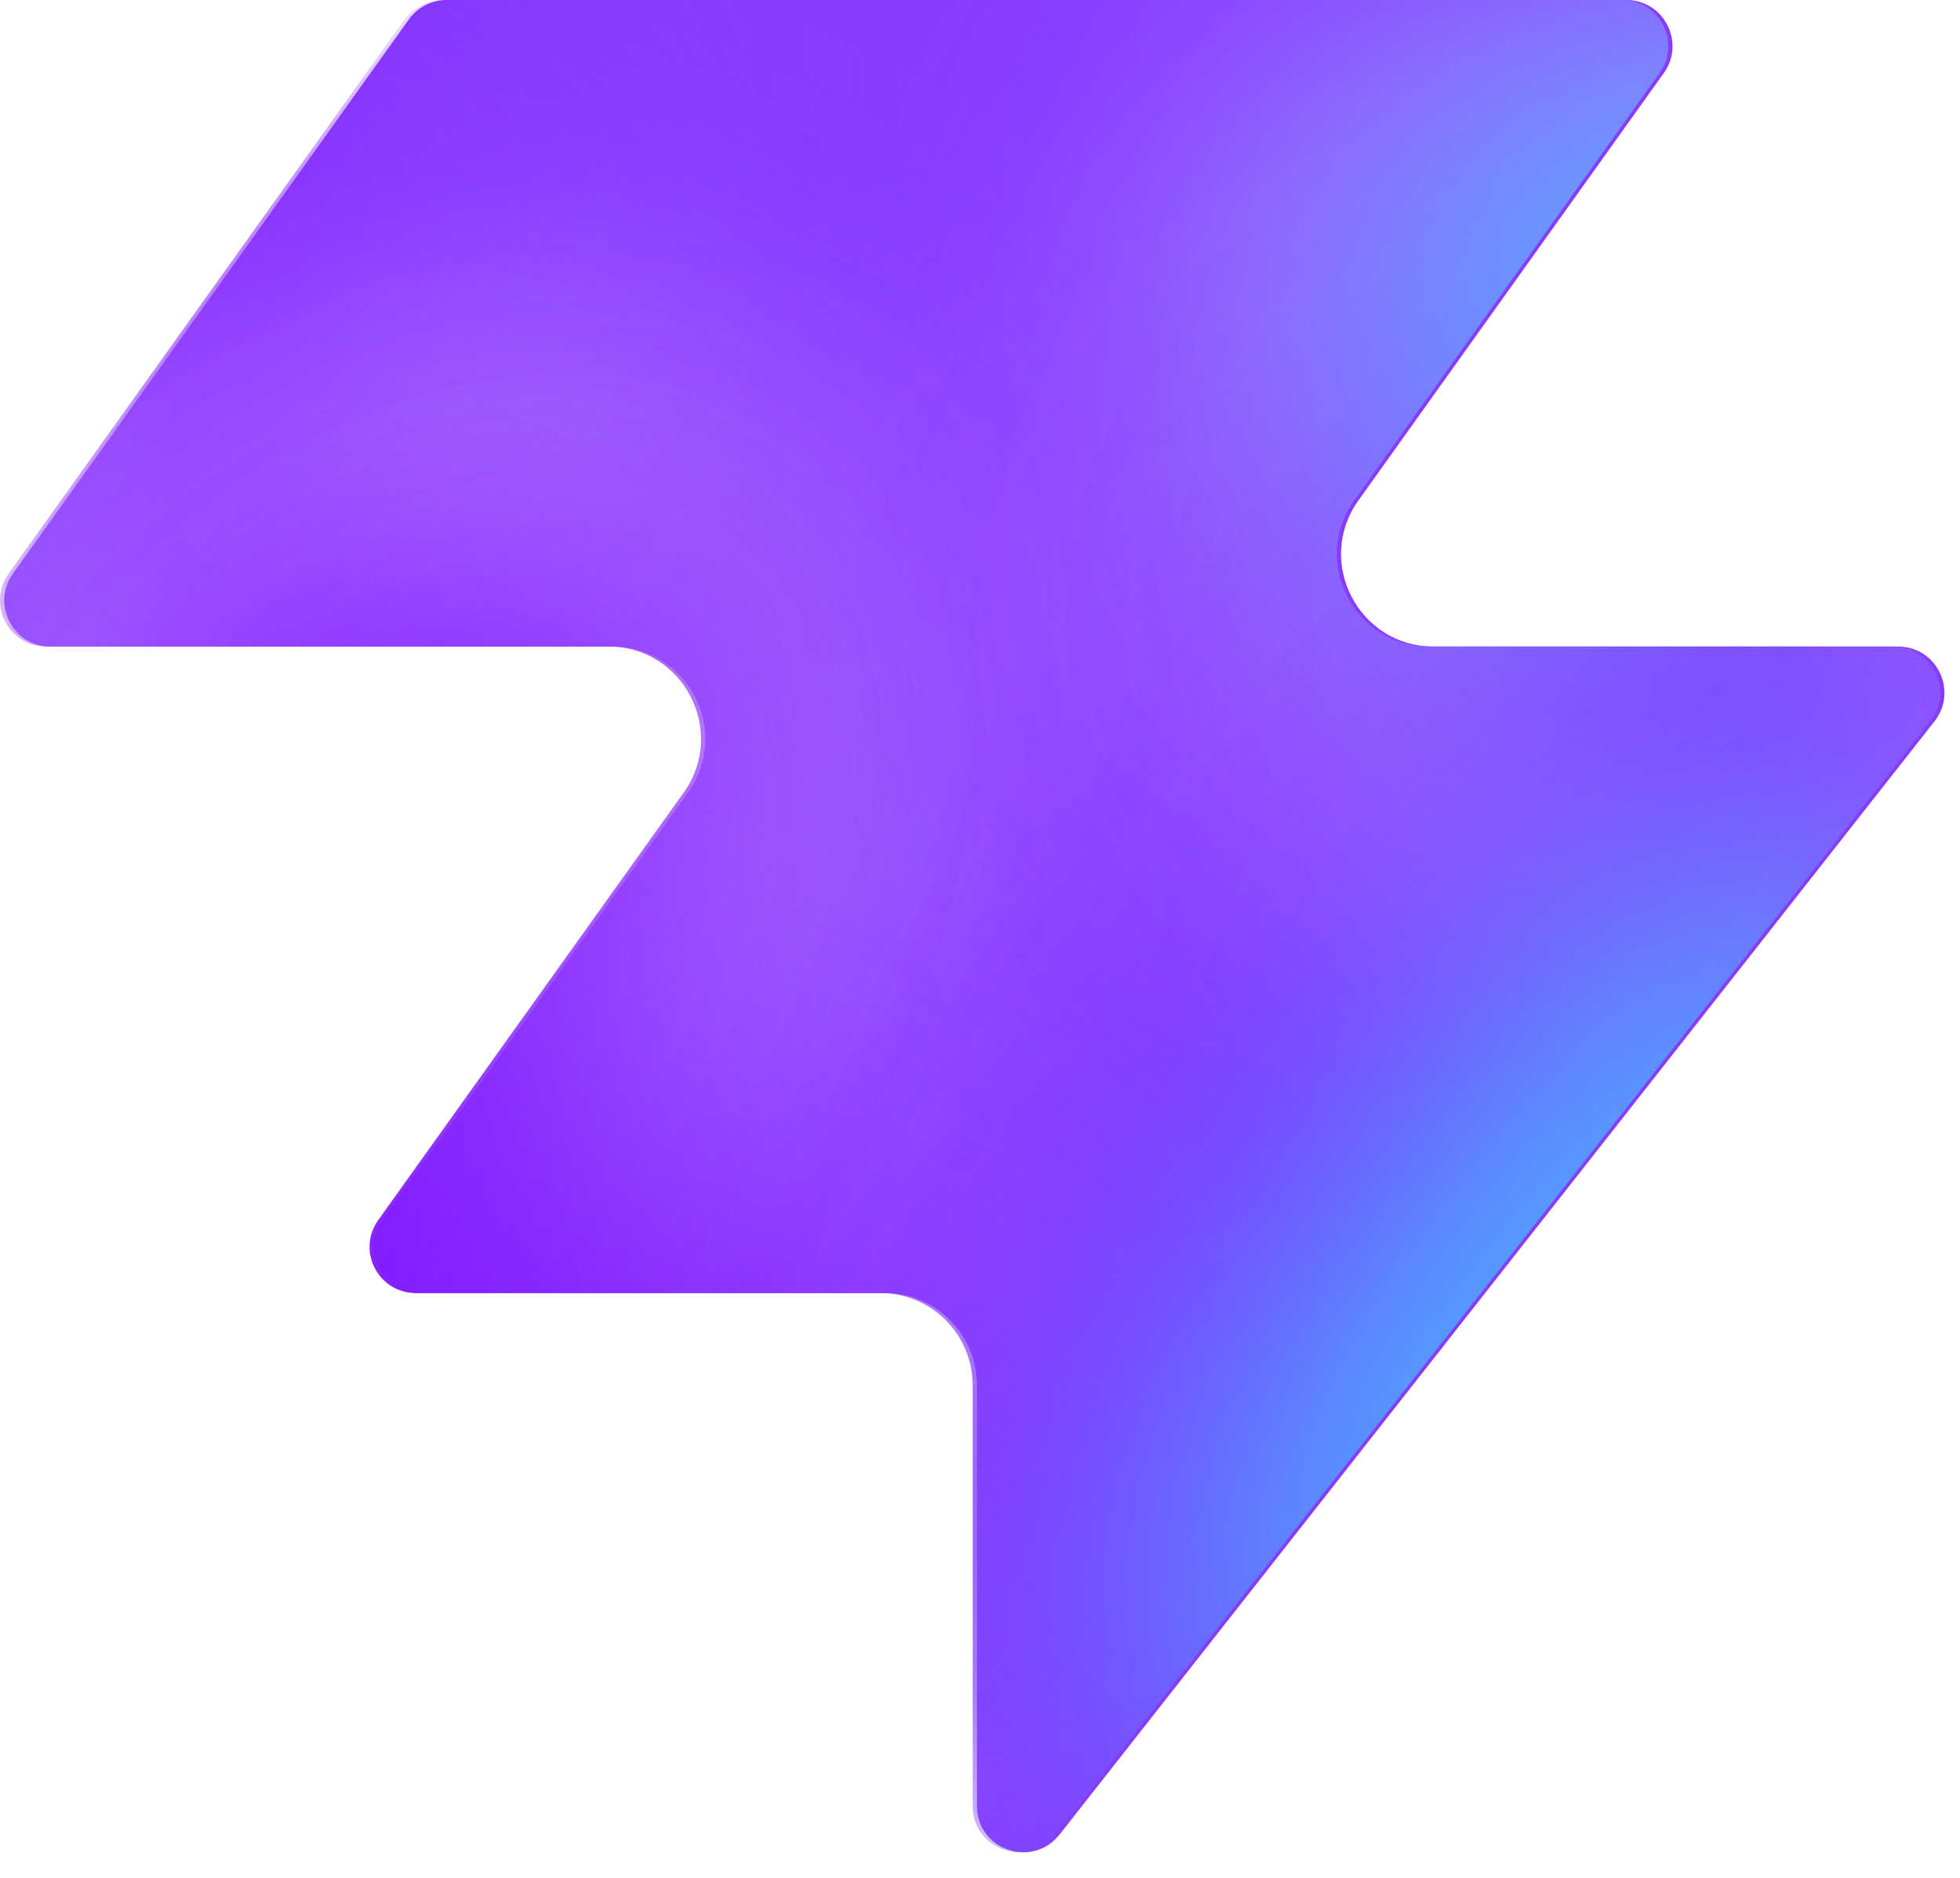
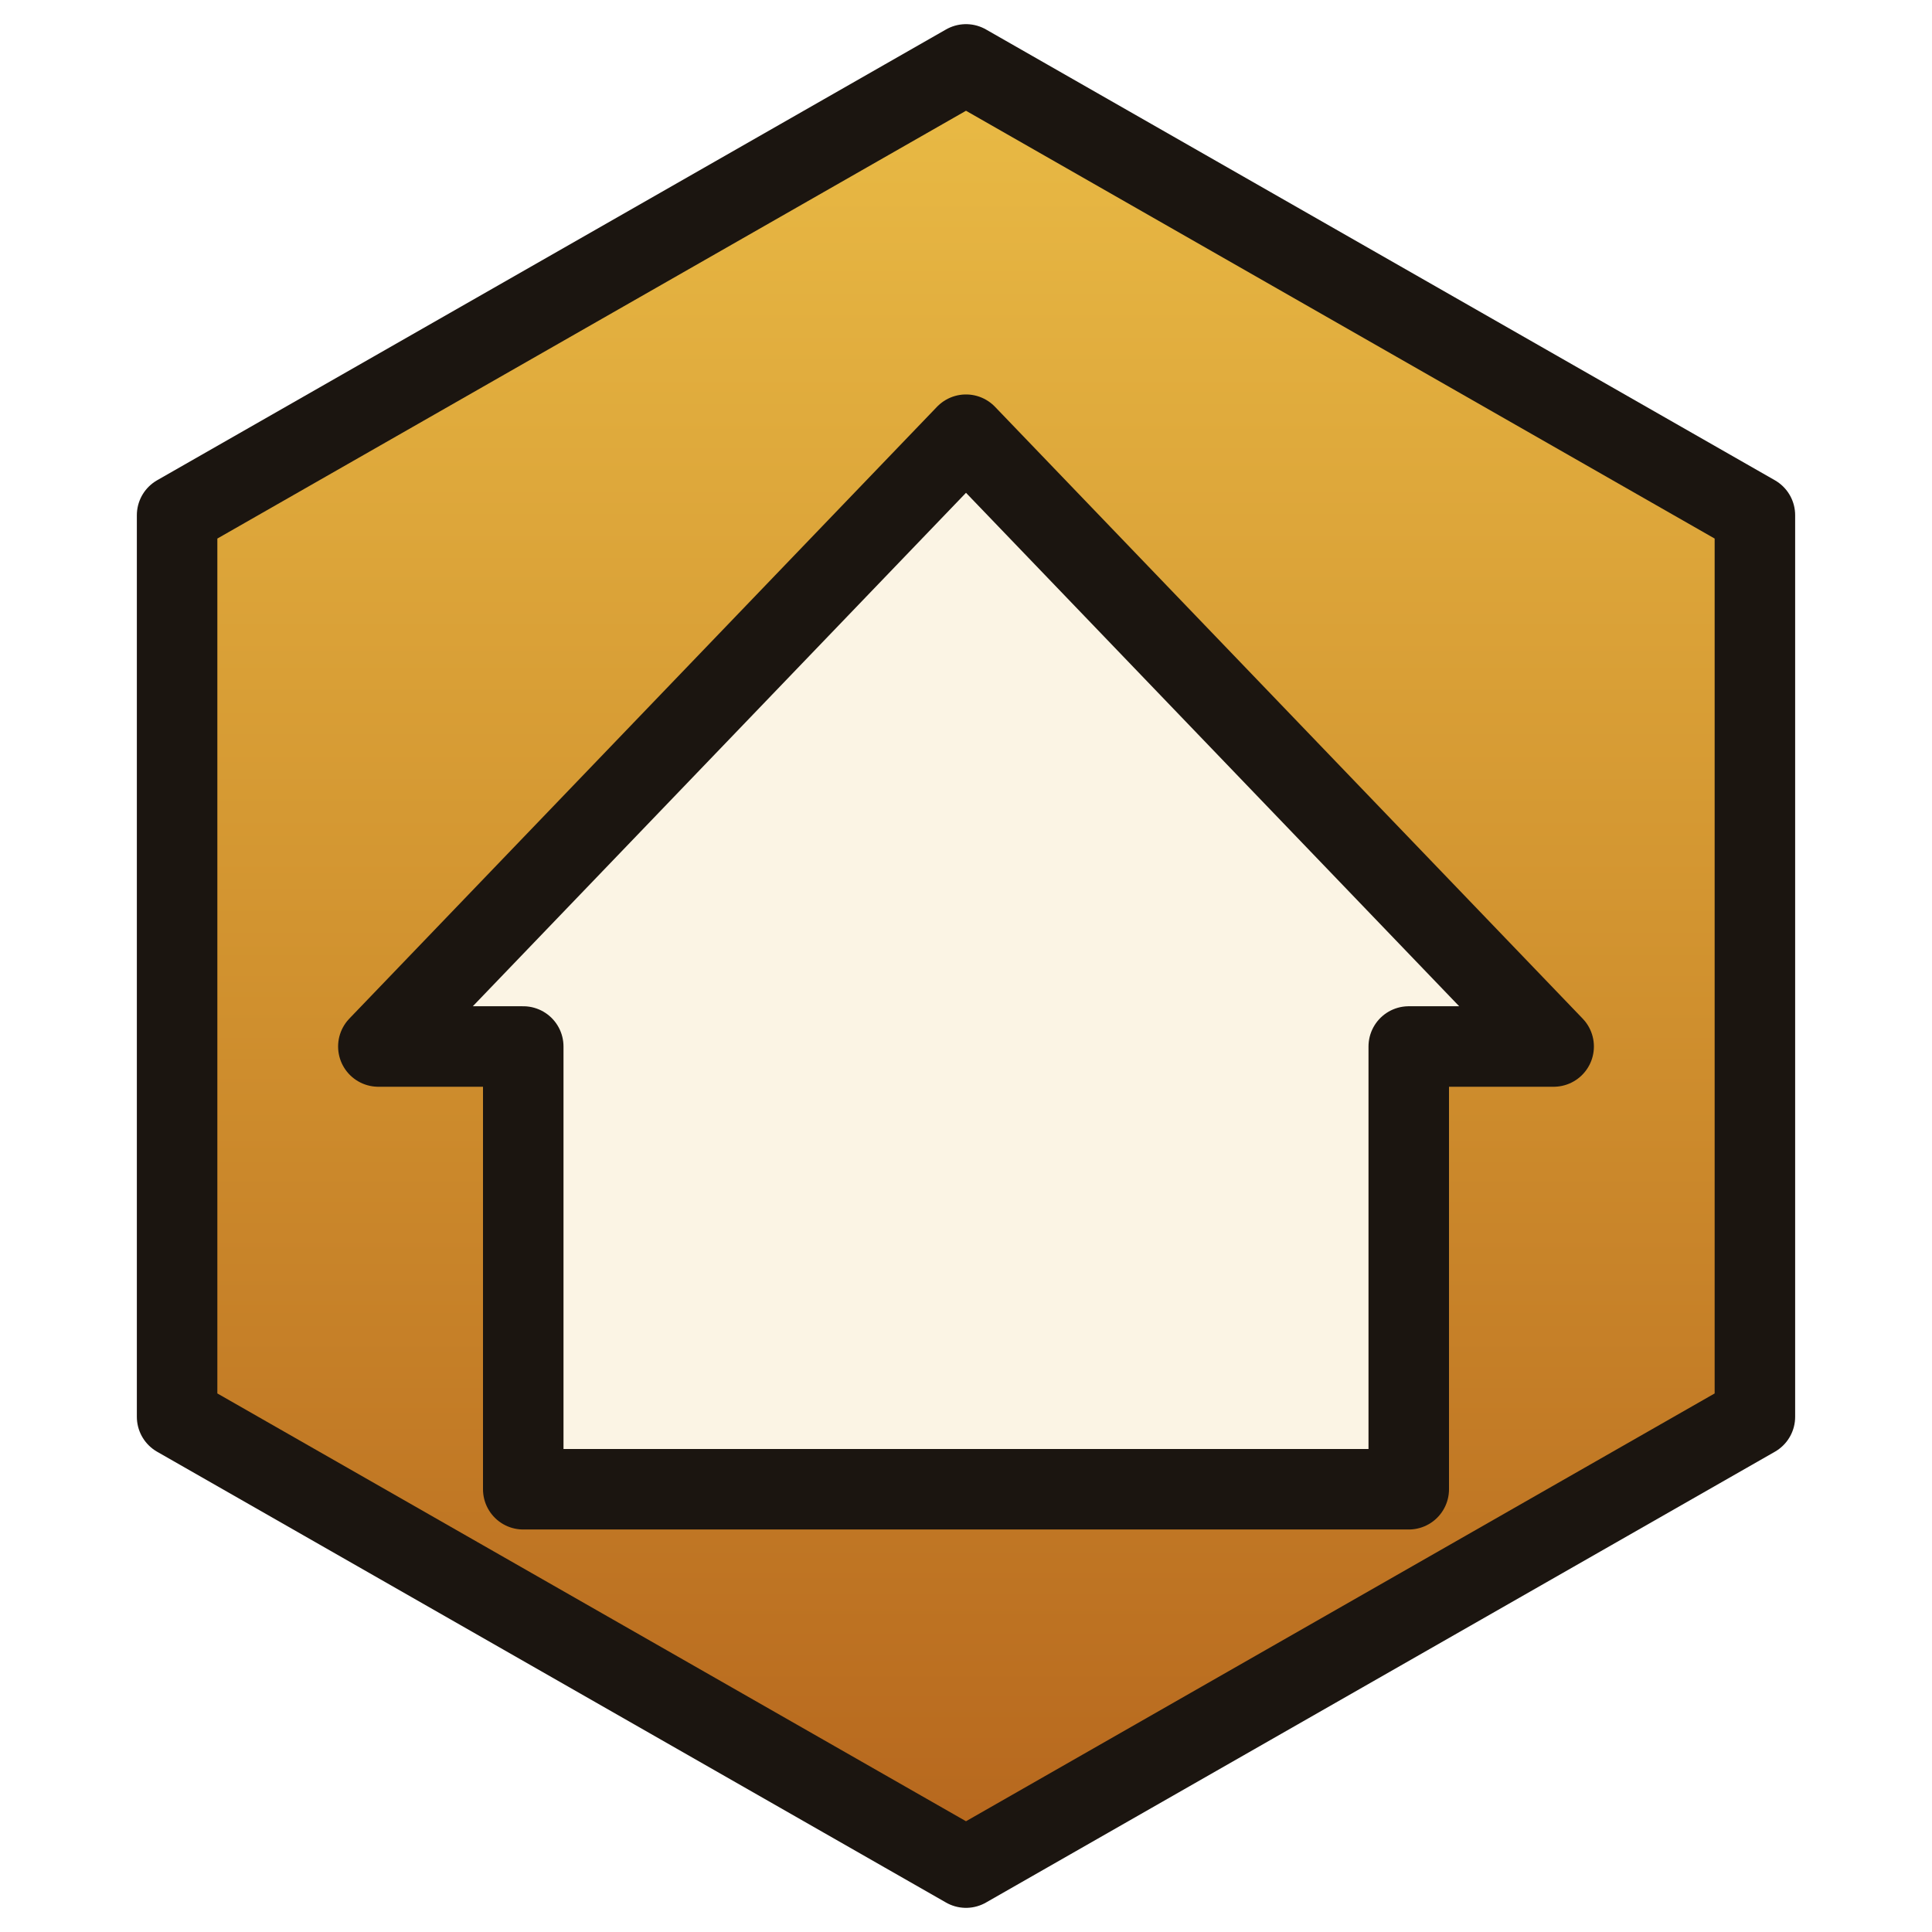
- <svg xmlns="http://www.w3.org/2000/svg" width="48" height="46" fill="none" viewBox="0 0 48 46">
-   <path fill="#863bff" d="M25.946 44.938c-.664.845-2.021.375-2.021-.698V33.937a2.26 2.26 0 0 0-2.262-2.262H10.287c-.92 0-1.456-1.04-.92-1.788l7.48-10.471c1.07-1.497 0-3.578-1.842-3.578H1.237c-.92 0-1.456-1.04-.92-1.788L10.013.474c.214-.297.556-.474.92-.474h28.894c.92 0 1.456 1.04.92 1.788l-7.48 10.471c-1.07 1.498 0 3.579 1.842 3.579h11.377c.943 0 1.473 1.088.89 1.83L25.947 44.94z" style="fill:#863bff;fill:color(display-p3 .525 .23 1);fill-opacity:1" />
-   <mask id="a" width="48" height="46" x="0" y="0" maskUnits="userSpaceOnUse" style="mask-type:alpha">
-     <path fill="#000" d="M25.842 44.938c-.664.844-2.021.375-2.021-.698V33.937a2.26 2.26 0 0 0-2.262-2.262H10.183c-.92 0-1.456-1.04-.92-1.788l7.48-10.471c1.07-1.498 0-3.579-1.842-3.579H1.133c-.92 0-1.456-1.04-.92-1.787L9.91.473c.214-.297.556-.474.92-.474h28.894c.92 0 1.456 1.04.92 1.788l-7.48 10.471c-1.07 1.498 0 3.578 1.842 3.578h11.377c.943 0 1.473 1.088.89 1.832L25.843 44.94z" style="fill:#000;fill-opacity:1" />
-   </mask>
-   <g mask="url(#a)">
-     <g filter="url(#b)">
-       <ellipse cx="5.508" cy="14.704" fill="#ede6ff" rx="5.508" ry="14.704" style="fill:#ede6ff;fill:color(display-p3 .927 .903 1);fill-opacity:1" transform="matrix(.00324 1 1 -.00324 -4.47 31.516)" />
-     </g>
-     <g filter="url(#c)">
-       <ellipse cx="10.399" cy="29.851" fill="#ede6ff" rx="10.399" ry="29.851" style="fill:#ede6ff;fill:color(display-p3 .927 .903 1);fill-opacity:1" transform="matrix(.00324 1 1 -.00324 -39.328 7.883)" />
-     </g>
-     <g filter="url(#d)">
-       <ellipse cx="5.508" cy="30.487" fill="#7e14ff" rx="5.508" ry="30.487" style="fill:#7e14ff;fill:color(display-p3 .492 .077 1);fill-opacity:1" transform="rotate(89.814 -25.913 -14.639)scale(1 -1)" />
-     </g>
-     <g filter="url(#e)">
-       <ellipse cx="5.508" cy="30.599" fill="#7e14ff" rx="5.508" ry="30.599" style="fill:#7e14ff;fill:color(display-p3 .492 .077 1);fill-opacity:1" transform="rotate(89.814 -32.644 -3.334)scale(1 -1)" />
-     </g>
-     <g filter="url(#f)">
-       <ellipse cx="5.508" cy="30.599" fill="#7e14ff" rx="5.508" ry="30.599" style="fill:#7e14ff;fill:color(display-p3 .492 .077 1);fill-opacity:1" transform="matrix(.00324 1 1 -.00324 -34.34 30.47)" />
-     </g>
-     <g filter="url(#g)">
-       <ellipse cx="14.072" cy="22.078" fill="#ede6ff" rx="14.072" ry="22.078" style="fill:#ede6ff;fill:color(display-p3 .927 .903 1);fill-opacity:1" transform="rotate(93.35 24.506 48.493)scale(-1 1)" />
-     </g>
-     <g filter="url(#h)">
-       <ellipse cx="3.47" cy="21.501" fill="#7e14ff" rx="3.47" ry="21.501" style="fill:#7e14ff;fill:color(display-p3 .492 .077 1);fill-opacity:1" transform="rotate(89.009 28.708 47.59)scale(-1 1)" />
-     </g>
-     <g filter="url(#i)">
-       <ellipse cx="3.47" cy="21.501" fill="#7e14ff" rx="3.47" ry="21.501" style="fill:#7e14ff;fill:color(display-p3 .492 .077 1);fill-opacity:1" transform="rotate(89.009 28.708 47.59)scale(-1 1)" />
-     </g>
-     <g filter="url(#j)">
-       <ellipse cx=".387" cy="8.972" fill="#7e14ff" rx="4.407" ry="29.108" style="fill:#7e14ff;fill:color(display-p3 .492 .077 1);fill-opacity:1" transform="rotate(39.51 .387 8.972)" />
-     </g>
-     <g filter="url(#k)">
-       <ellipse cx="47.523" cy="-6.092" fill="#7e14ff" rx="4.407" ry="29.108" style="fill:#7e14ff;fill:color(display-p3 .492 .077 1);fill-opacity:1" transform="rotate(37.892 47.523 -6.092)" />
-     </g>
-     <g filter="url(#l)">
-       <ellipse cx="41.412" cy="6.333" fill="#47bfff" rx="5.971" ry="9.665" style="fill:#47bfff;fill:color(display-p3 .28 .748 1);fill-opacity:1" transform="rotate(37.892 41.412 6.333)" />
-     </g>
-     <g filter="url(#m)">
-       <ellipse cx="-1.879" cy="38.332" fill="#7e14ff" rx="4.407" ry="29.108" style="fill:#7e14ff;fill:color(display-p3 .492 .077 1);fill-opacity:1" transform="rotate(37.892 -1.88 38.332)" />
-     </g>
-     <g filter="url(#n)">
-       <ellipse cx="-1.879" cy="38.332" fill="#7e14ff" rx="4.407" ry="29.108" style="fill:#7e14ff;fill:color(display-p3 .492 .077 1);fill-opacity:1" transform="rotate(37.892 -1.88 38.332)" />
-     </g>
-     <g filter="url(#o)">
-       <ellipse cx="35.651" cy="29.907" fill="#7e14ff" rx="4.407" ry="29.108" style="fill:#7e14ff;fill:color(display-p3 .492 .077 1);fill-opacity:1" transform="rotate(37.892 35.651 29.907)" />
-     </g>
-     <g filter="url(#p)">
-       <ellipse cx="38.418" cy="32.4" fill="#47bfff" rx="5.971" ry="15.297" style="fill:#47bfff;fill:color(display-p3 .28 .748 1);fill-opacity:1" transform="rotate(37.892 38.418 32.4)" />
-     </g>
-   </g>
+ <svg xmlns="http://www.w3.org/2000/svg" width="48" height="48" fill="none" aria-labelledby="catan-icon-title" viewBox="0 0 48 48">
  <defs>
-     <filter id="b" width="60.045" height="41.654" x="-19.77" y="16.149" color-interpolation-filters="sRGB" filterUnits="userSpaceOnUse">
-       <feFlood flood-opacity="0" result="BackgroundImageFix" />
-       <feBlend in="SourceGraphic" in2="BackgroundImageFix" result="shape" />
-       <feGaussianBlur result="effect1_foregroundBlur_2002_17158" stdDeviation="7.659" />
-     </filter>
-     <filter id="c" width="90.34" height="51.437" x="-54.613" y="-7.533" color-interpolation-filters="sRGB" filterUnits="userSpaceOnUse">
-       <feFlood flood-opacity="0" result="BackgroundImageFix" />
-       <feBlend in="SourceGraphic" in2="BackgroundImageFix" result="shape" />
-       <feGaussianBlur result="effect1_foregroundBlur_2002_17158" stdDeviation="7.659" />
-     </filter>
-     <filter id="d" width="79.355" height="29.4" x="-49.64" y="2.03" color-interpolation-filters="sRGB" filterUnits="userSpaceOnUse">
-       <feFlood flood-opacity="0" result="BackgroundImageFix" />
-       <feBlend in="SourceGraphic" in2="BackgroundImageFix" result="shape" />
-       <feGaussianBlur result="effect1_foregroundBlur_2002_17158" stdDeviation="4.596" />
-     </filter>
-     <filter id="e" width="79.579" height="29.4" x="-45.045" y="20.029" color-interpolation-filters="sRGB" filterUnits="userSpaceOnUse">
-       <feFlood flood-opacity="0" result="BackgroundImageFix" />
-       <feBlend in="SourceGraphic" in2="BackgroundImageFix" result="shape" />
-       <feGaussianBlur result="effect1_foregroundBlur_2002_17158" stdDeviation="4.596" />
-     </filter>
-     <filter id="f" width="79.579" height="29.4" x="-43.513" y="21.178" color-interpolation-filters="sRGB" filterUnits="userSpaceOnUse">
-       <feFlood flood-opacity="0" result="BackgroundImageFix" />
-       <feBlend in="SourceGraphic" in2="BackgroundImageFix" result="shape" />
-       <feGaussianBlur result="effect1_foregroundBlur_2002_17158" stdDeviation="4.596" />
-     </filter>
-     <filter id="g" width="74.749" height="58.852" x="15.756" y="-17.901" color-interpolation-filters="sRGB" filterUnits="userSpaceOnUse">
-       <feFlood flood-opacity="0" result="BackgroundImageFix" />
-       <feBlend in="SourceGraphic" in2="BackgroundImageFix" result="shape" />
-       <feGaussianBlur result="effect1_foregroundBlur_2002_17158" stdDeviation="7.659" />
-     </filter>
-     <filter id="h" width="61.377" height="25.362" x="23.548" y="2.284" color-interpolation-filters="sRGB" filterUnits="userSpaceOnUse">
-       <feFlood flood-opacity="0" result="BackgroundImageFix" />
-       <feBlend in="SourceGraphic" in2="BackgroundImageFix" result="shape" />
-       <feGaussianBlur result="effect1_foregroundBlur_2002_17158" stdDeviation="4.596" />
-     </filter>
-     <filter id="i" width="61.377" height="25.362" x="23.548" y="2.284" color-interpolation-filters="sRGB" filterUnits="userSpaceOnUse">
-       <feFlood flood-opacity="0" result="BackgroundImageFix" />
-       <feBlend in="SourceGraphic" in2="BackgroundImageFix" result="shape" />
-       <feGaussianBlur result="effect1_foregroundBlur_2002_17158" stdDeviation="4.596" />
-     </filter>
-     <filter id="j" width="56.045" height="63.649" x="-27.636" y="-22.853" color-interpolation-filters="sRGB" filterUnits="userSpaceOnUse">
-       <feFlood flood-opacity="0" result="BackgroundImageFix" />
-       <feBlend in="SourceGraphic" in2="BackgroundImageFix" result="shape" />
-       <feGaussianBlur result="effect1_foregroundBlur_2002_17158" stdDeviation="4.596" />
-     </filter>
-     <filter id="k" width="54.814" height="64.646" x="20.116" y="-38.415" color-interpolation-filters="sRGB" filterUnits="userSpaceOnUse">
-       <feFlood flood-opacity="0" result="BackgroundImageFix" />
-       <feBlend in="SourceGraphic" in2="BackgroundImageFix" result="shape" />
-       <feGaussianBlur result="effect1_foregroundBlur_2002_17158" stdDeviation="4.596" />
-     </filter>
-     <filter id="l" width="33.541" height="35.313" x="24.641" y="-11.323" color-interpolation-filters="sRGB" filterUnits="userSpaceOnUse">
-       <feFlood flood-opacity="0" result="BackgroundImageFix" />
-       <feBlend in="SourceGraphic" in2="BackgroundImageFix" result="shape" />
-       <feGaussianBlur result="effect1_foregroundBlur_2002_17158" stdDeviation="4.596" />
-     </filter>
-     <filter id="m" width="54.814" height="64.646" x="-29.286" y="6.009" color-interpolation-filters="sRGB" filterUnits="userSpaceOnUse">
-       <feFlood flood-opacity="0" result="BackgroundImageFix" />
-       <feBlend in="SourceGraphic" in2="BackgroundImageFix" result="shape" />
-       <feGaussianBlur result="effect1_foregroundBlur_2002_17158" stdDeviation="4.596" />
-     </filter>
-     <filter id="n" width="54.814" height="64.646" x="-29.286" y="6.009" color-interpolation-filters="sRGB" filterUnits="userSpaceOnUse">
-       <feFlood flood-opacity="0" result="BackgroundImageFix" />
-       <feBlend in="SourceGraphic" in2="BackgroundImageFix" result="shape" />
-       <feGaussianBlur result="effect1_foregroundBlur_2002_17158" stdDeviation="4.596" />
-     </filter>
-     <filter id="o" width="54.814" height="64.646" x="8.244" y="-2.416" color-interpolation-filters="sRGB" filterUnits="userSpaceOnUse">
-       <feFlood flood-opacity="0" result="BackgroundImageFix" />
-       <feBlend in="SourceGraphic" in2="BackgroundImageFix" result="shape" />
-       <feGaussianBlur result="effect1_foregroundBlur_2002_17158" stdDeviation="4.596" />
-     </filter>
-     <filter id="p" width="39.409" height="43.623" x="18.713" y="10.588" color-interpolation-filters="sRGB" filterUnits="userSpaceOnUse">
-       <feFlood flood-opacity="0" result="BackgroundImageFix" />
-       <feBlend in="SourceGraphic" in2="BackgroundImageFix" result="shape" />
-       <feGaussianBlur result="effect1_foregroundBlur_2002_17158" stdDeviation="4.596" />
-     </filter>
+     <linearGradient id="tile" x1="24" x2="24" y1="1" y2="47" gradientUnits="userSpaceOnUse">
+       <stop offset="0" stop-color="#eabc46" />
+       <stop offset=".5" stop-color="#d1922f" />
+       <stop offset="1" stop-color="#b5651d" />
+     </linearGradient>
  </defs>
+   <path fill="url(#tile)" stroke="#1b1510" stroke-width="2" stroke-linejoin="round" d="M24 1.6 43.6 12.8v22.4L24 46.4 4.4 35.2V12.8Z" />
+   <path fill="#fbf4e4" stroke="#1b1510" stroke-width="2" stroke-linejoin="round" d="M24 10.8 38.6 26H35v11H13V26H9.4Z" />
</svg>
